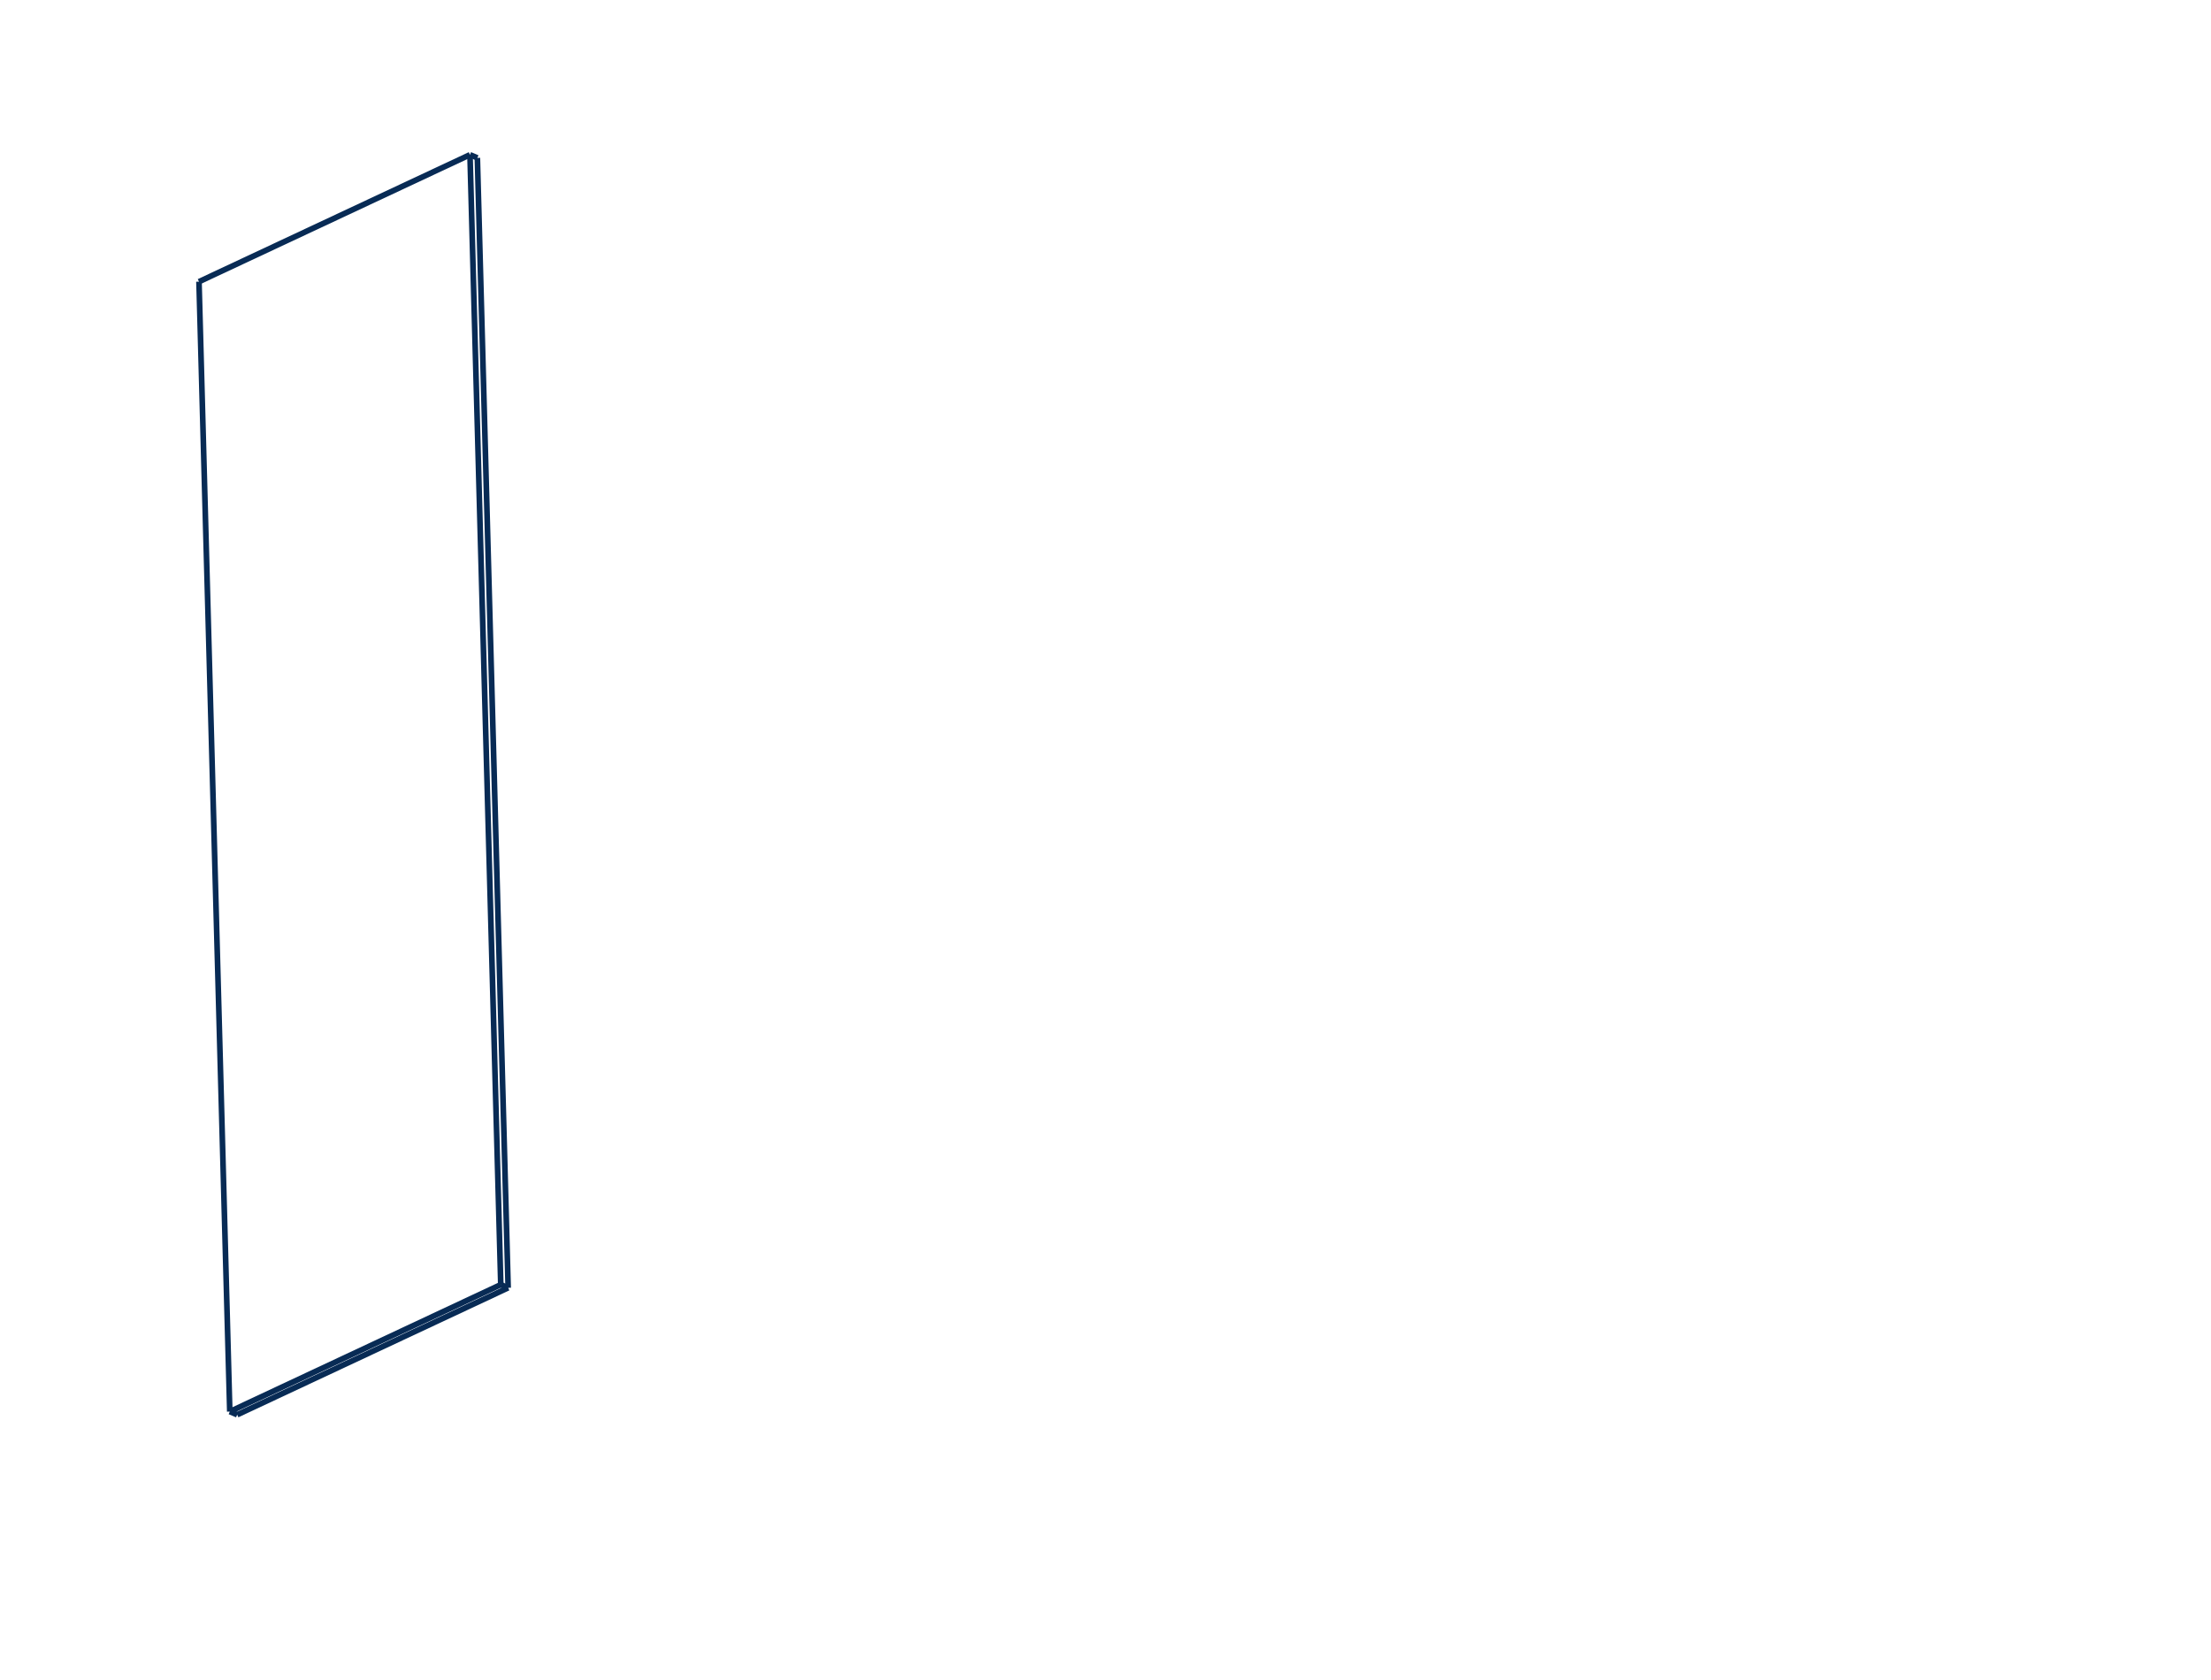
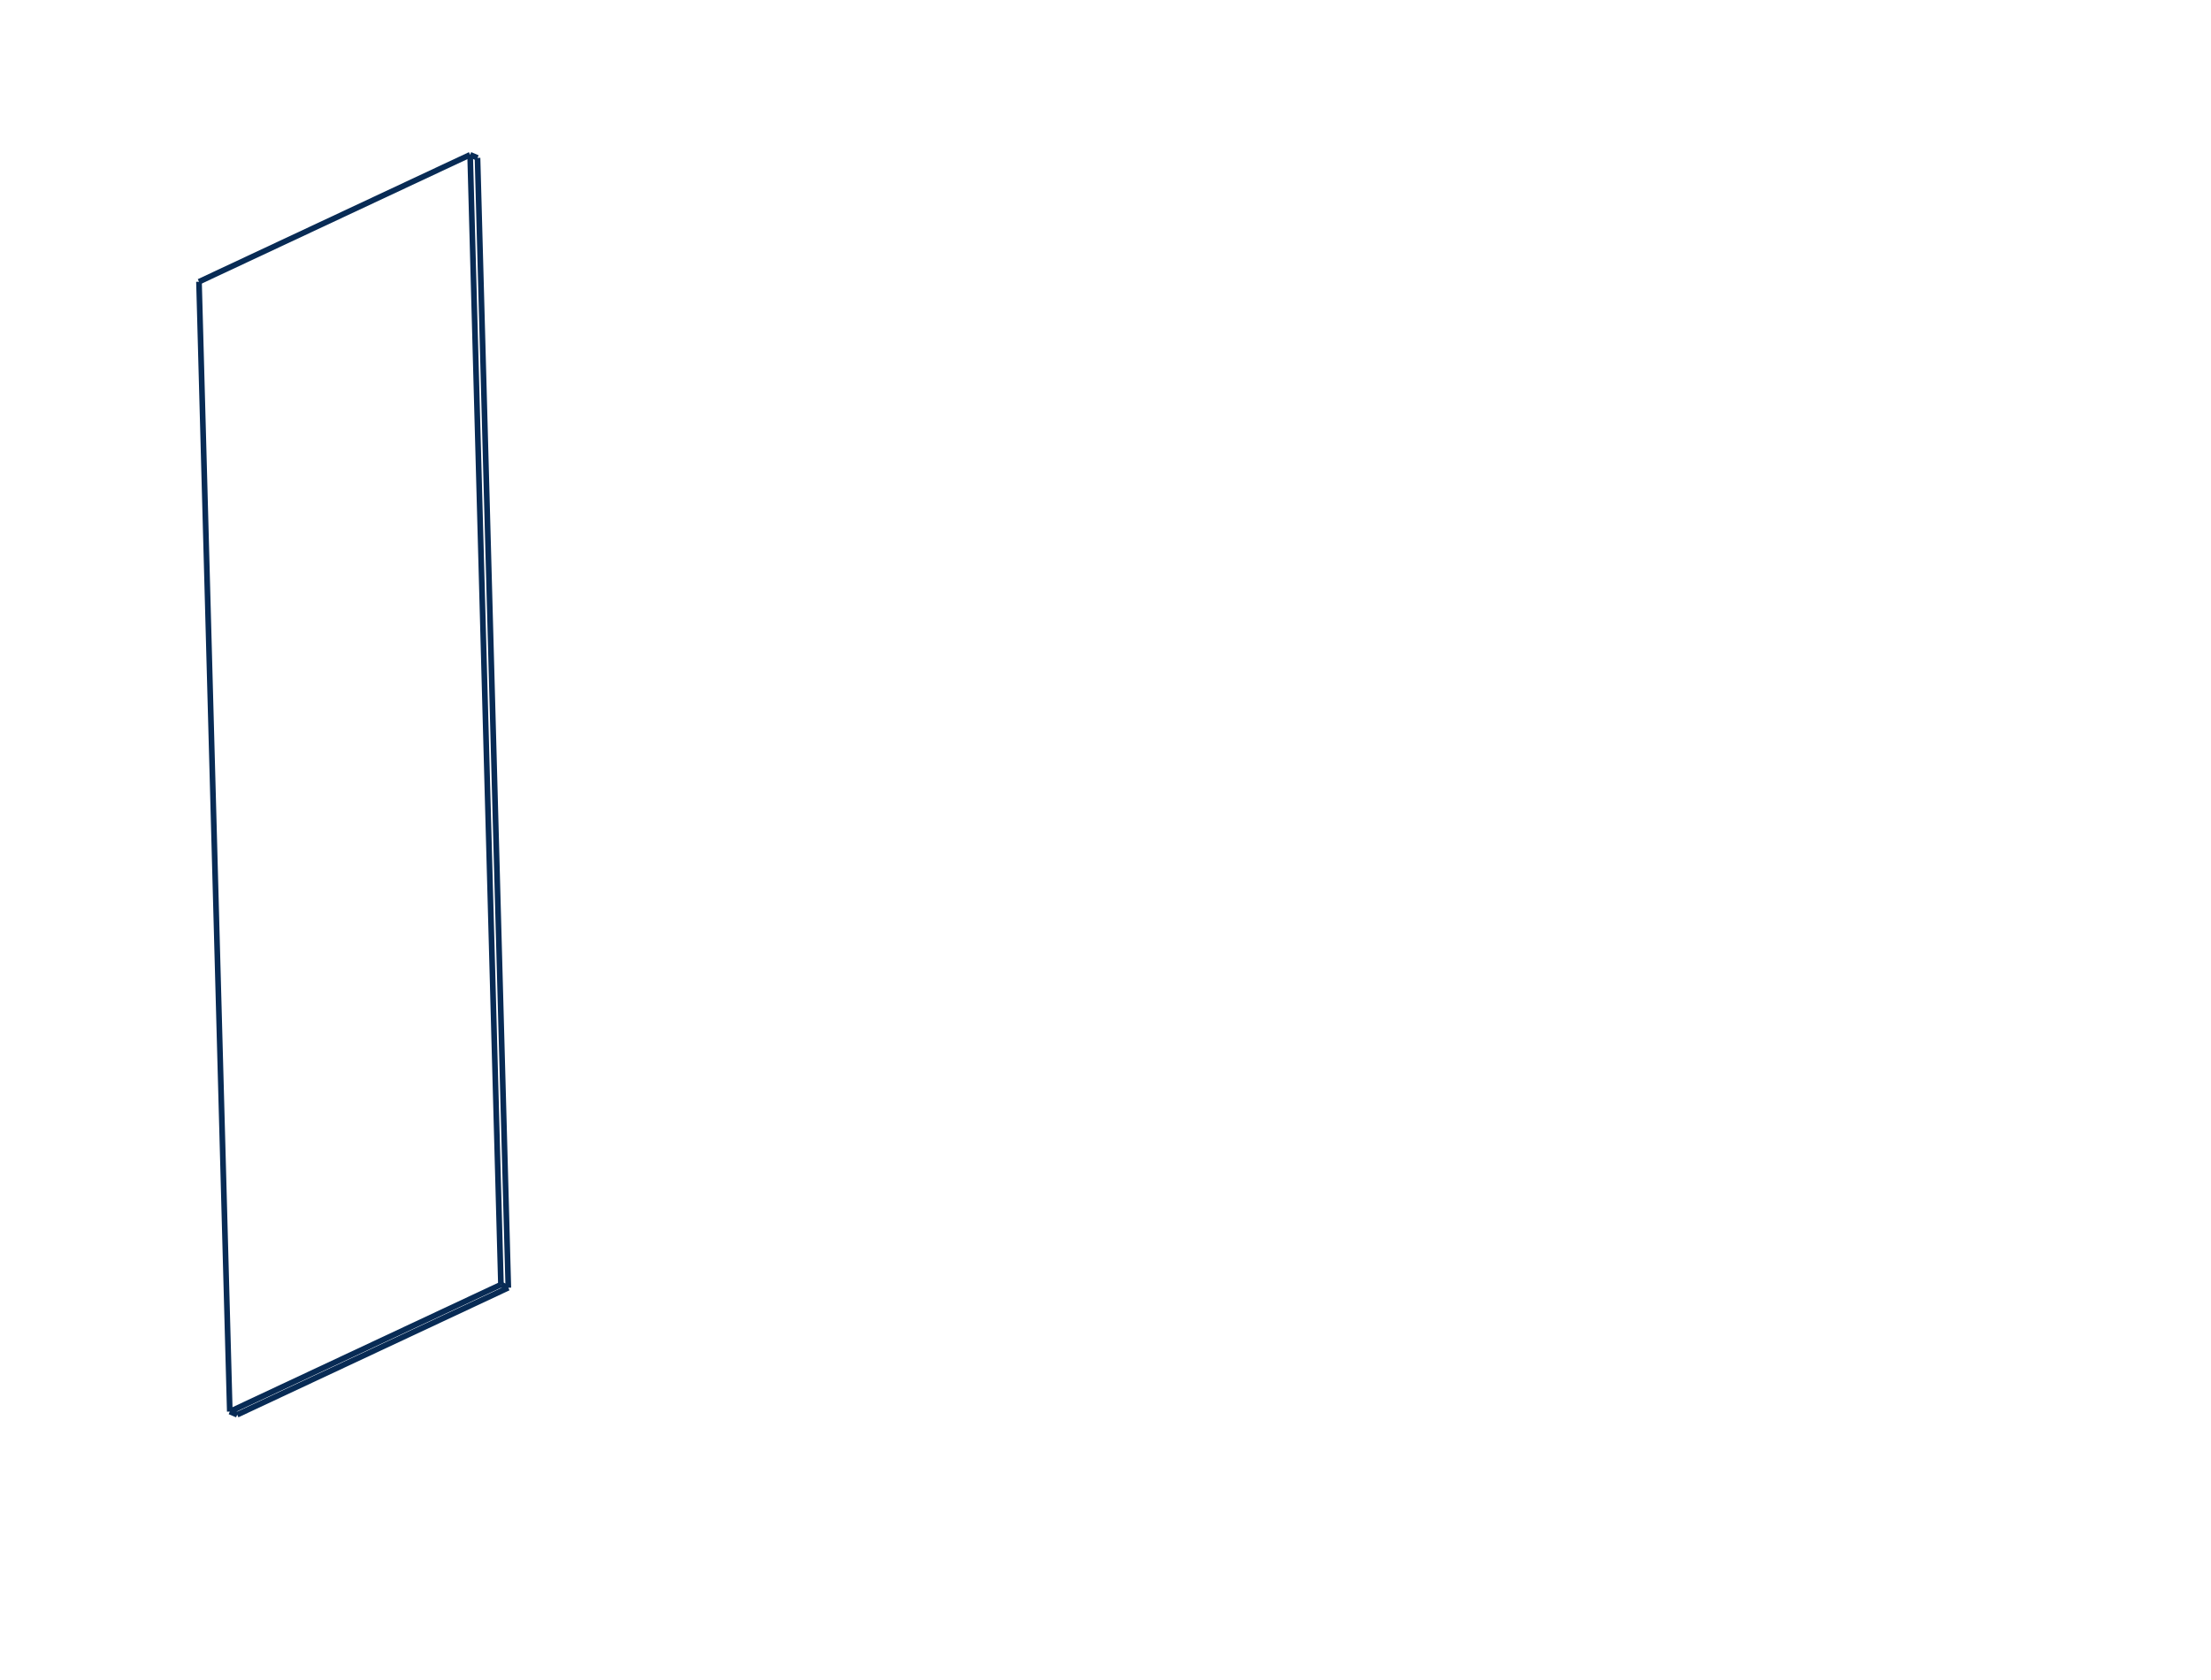
<svg xmlns="http://www.w3.org/2000/svg" width="1000.0" height="760.0">
-   <g transform="scale(3.939326, -3.939326)   translate(154.7924,196.9498)" stroke-width="0.65" fill="none">
+   <g transform="scale(3.941402, -3.941402)   translate(149.8306,203.6773)" stroke-width="0.65" fill="none">
    <g stroke="rgb(140,170,195)" fill="none" stroke-dasharray="0.65,0.65">

       </g>
    <g stroke="rgb(8,43,85)" fill="none">
-       <path d="M-96.45,-344.837 L-99.985,-215.08 " />
-       <path d="M-99.985,-215.08 L-100.833,-214.719 " />
-       <path d="M-97.298,-344.476 L-100.833,-214.719 " />
-       <path d="M-96.45,-344.837 L-97.298,-344.476 " />
-       <path d="M-128.41,-359.053 L-131.946,-229.296 " />
-       <path d="M-127.562,-359.414 L-128.41,-359.053 " />
-       <path d="M-96.45,-344.837 L-127.562,-359.414 " />
-       <path d="M-97.298,-344.476 L-128.41,-359.053 " />
-       <path d="M-100.833,-214.719 L-131.946,-229.296 " />
+       <path d="M-91.5,-351.479 L-95.035,-221.798 " />
+       <path d="M-95.035,-221.798 L-95.883,-221.437 " />
+       <path d="M-92.348,-351.118 L-95.883,-221.437 " />
+       <path d="M-91.5,-351.479 L-92.348,-351.118 " />
+       <path d="M-123.461,-365.695 L-126.996,-236.014 " />
+       <path d="M-122.613,-366.056 L-123.461,-365.695 " />
+       <path d="M-91.5,-351.479 L-122.613,-366.056 " />
+       <path d="M-92.348,-351.118 L-123.461,-365.695 " />
+       <path d="M-95.883,-221.437 L-126.996,-236.014 " />
    </g>
  </g>
</svg>
